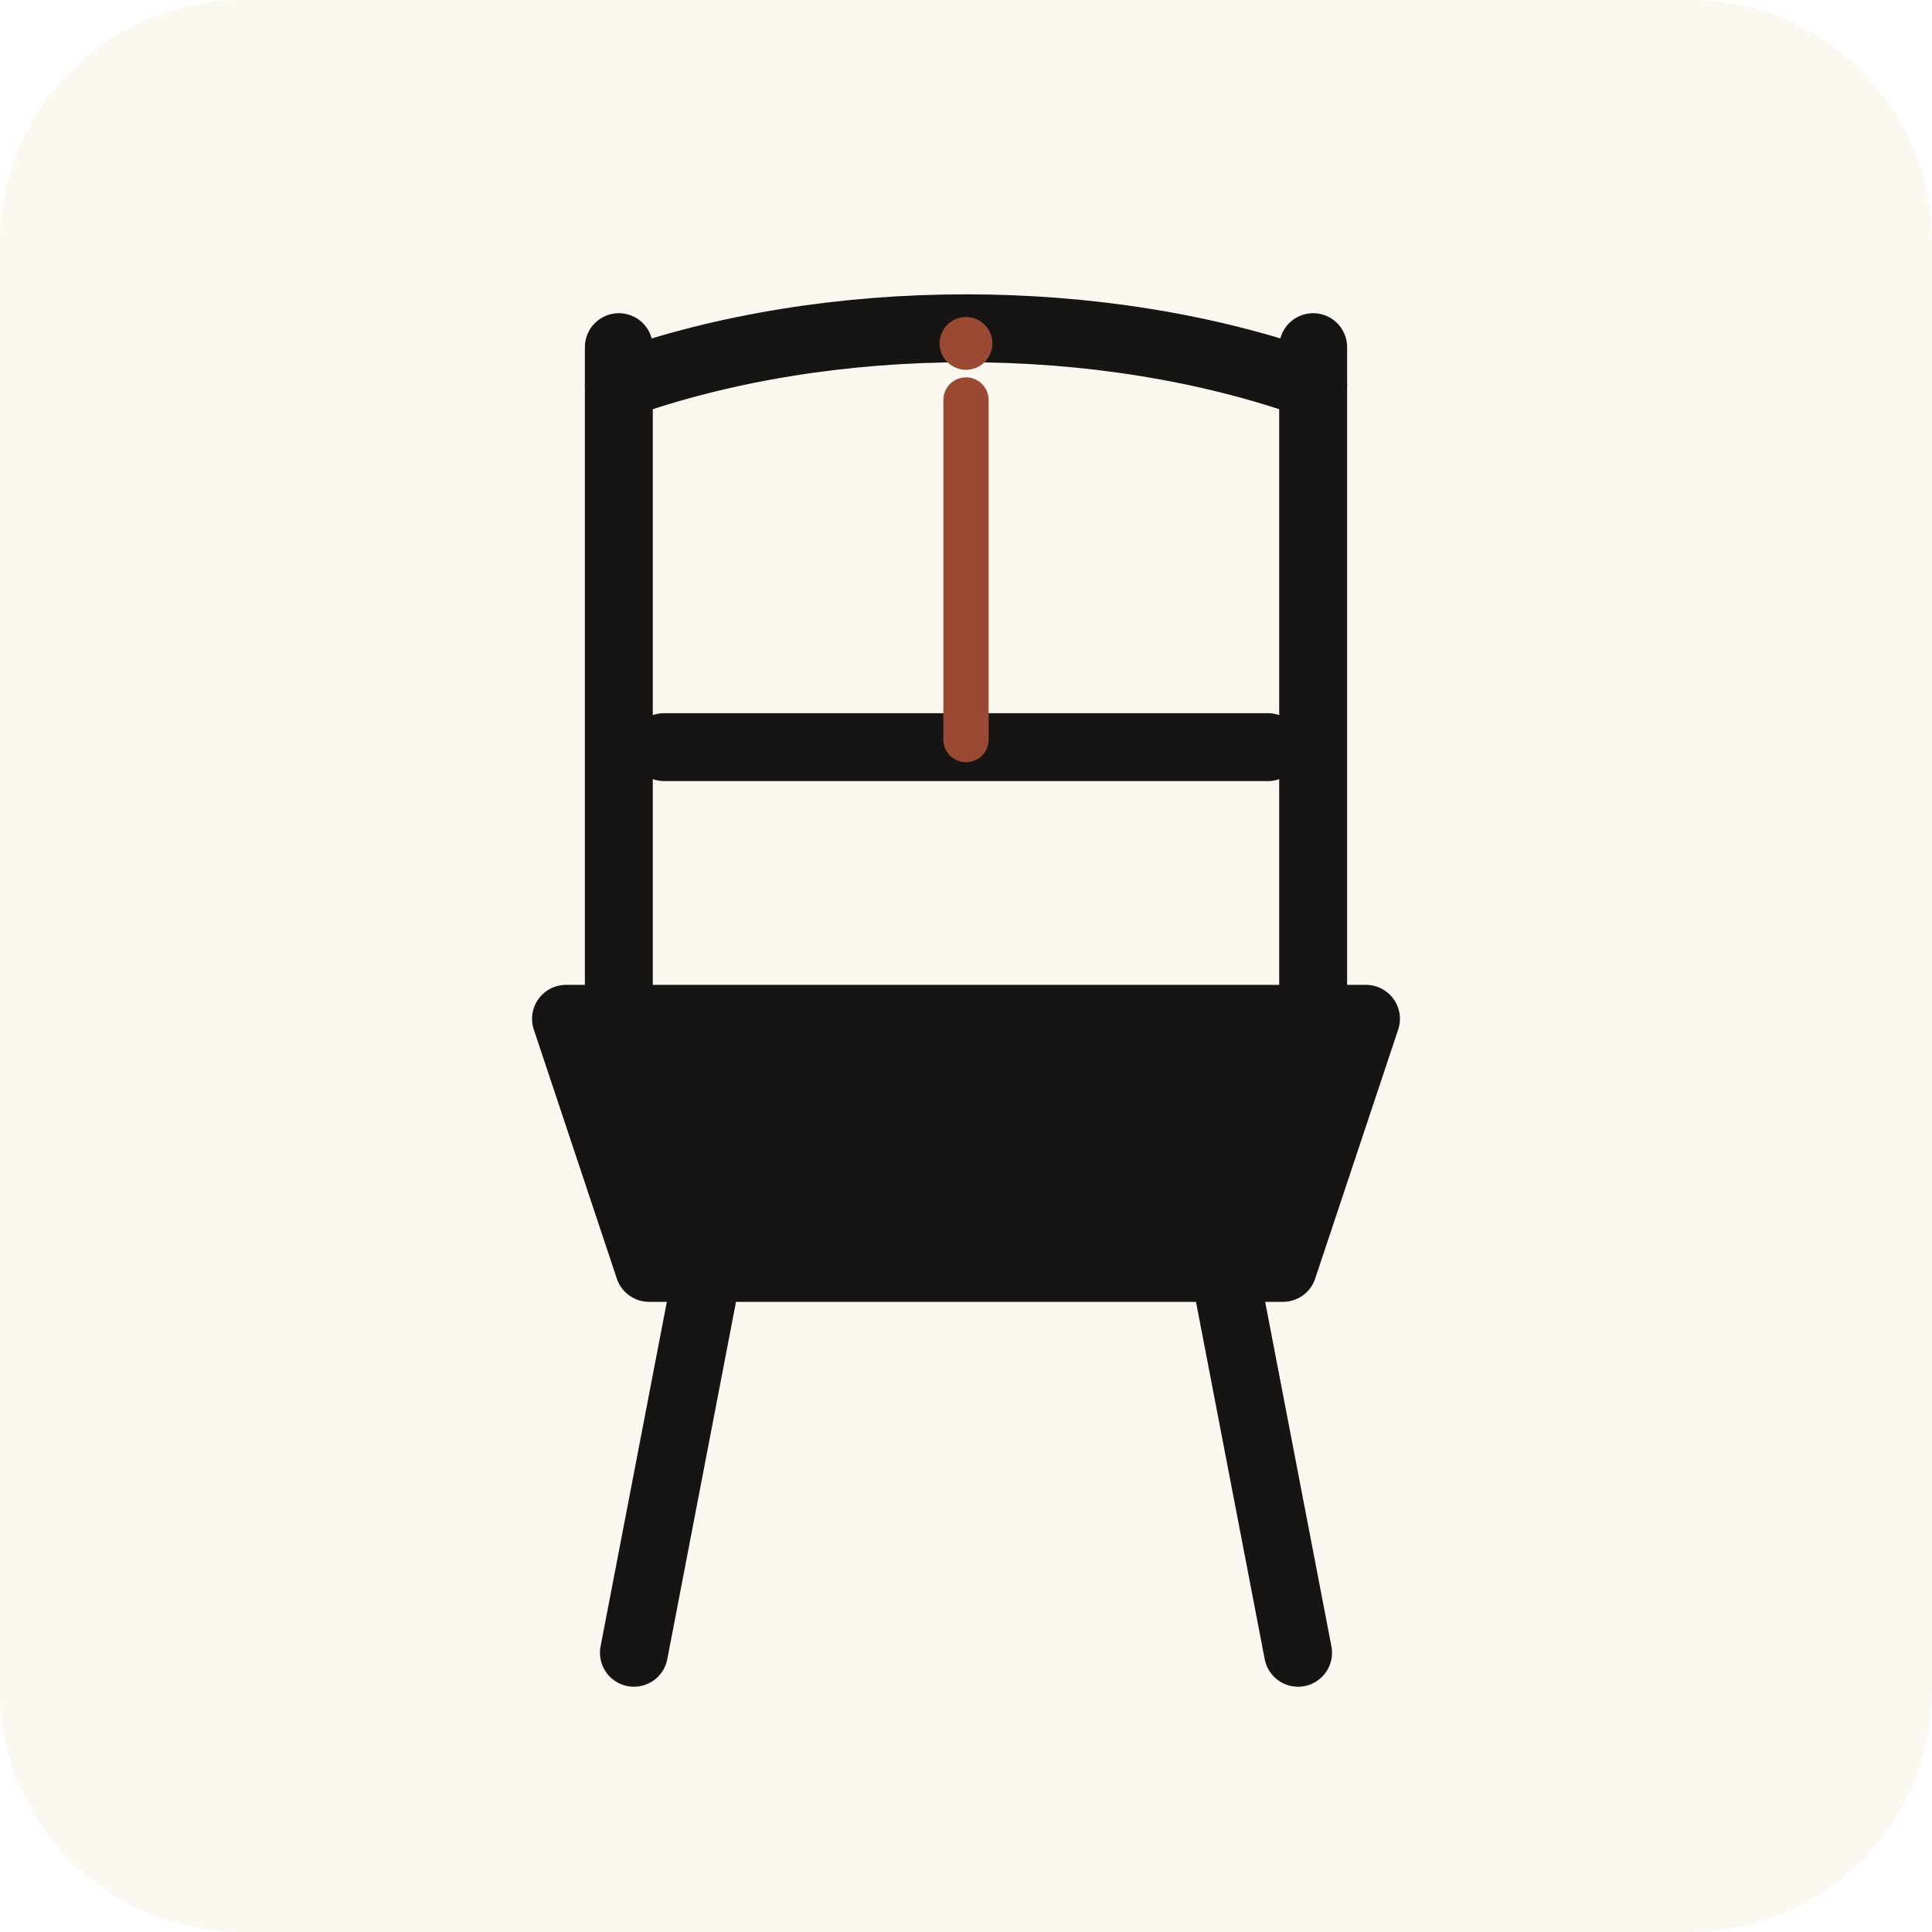
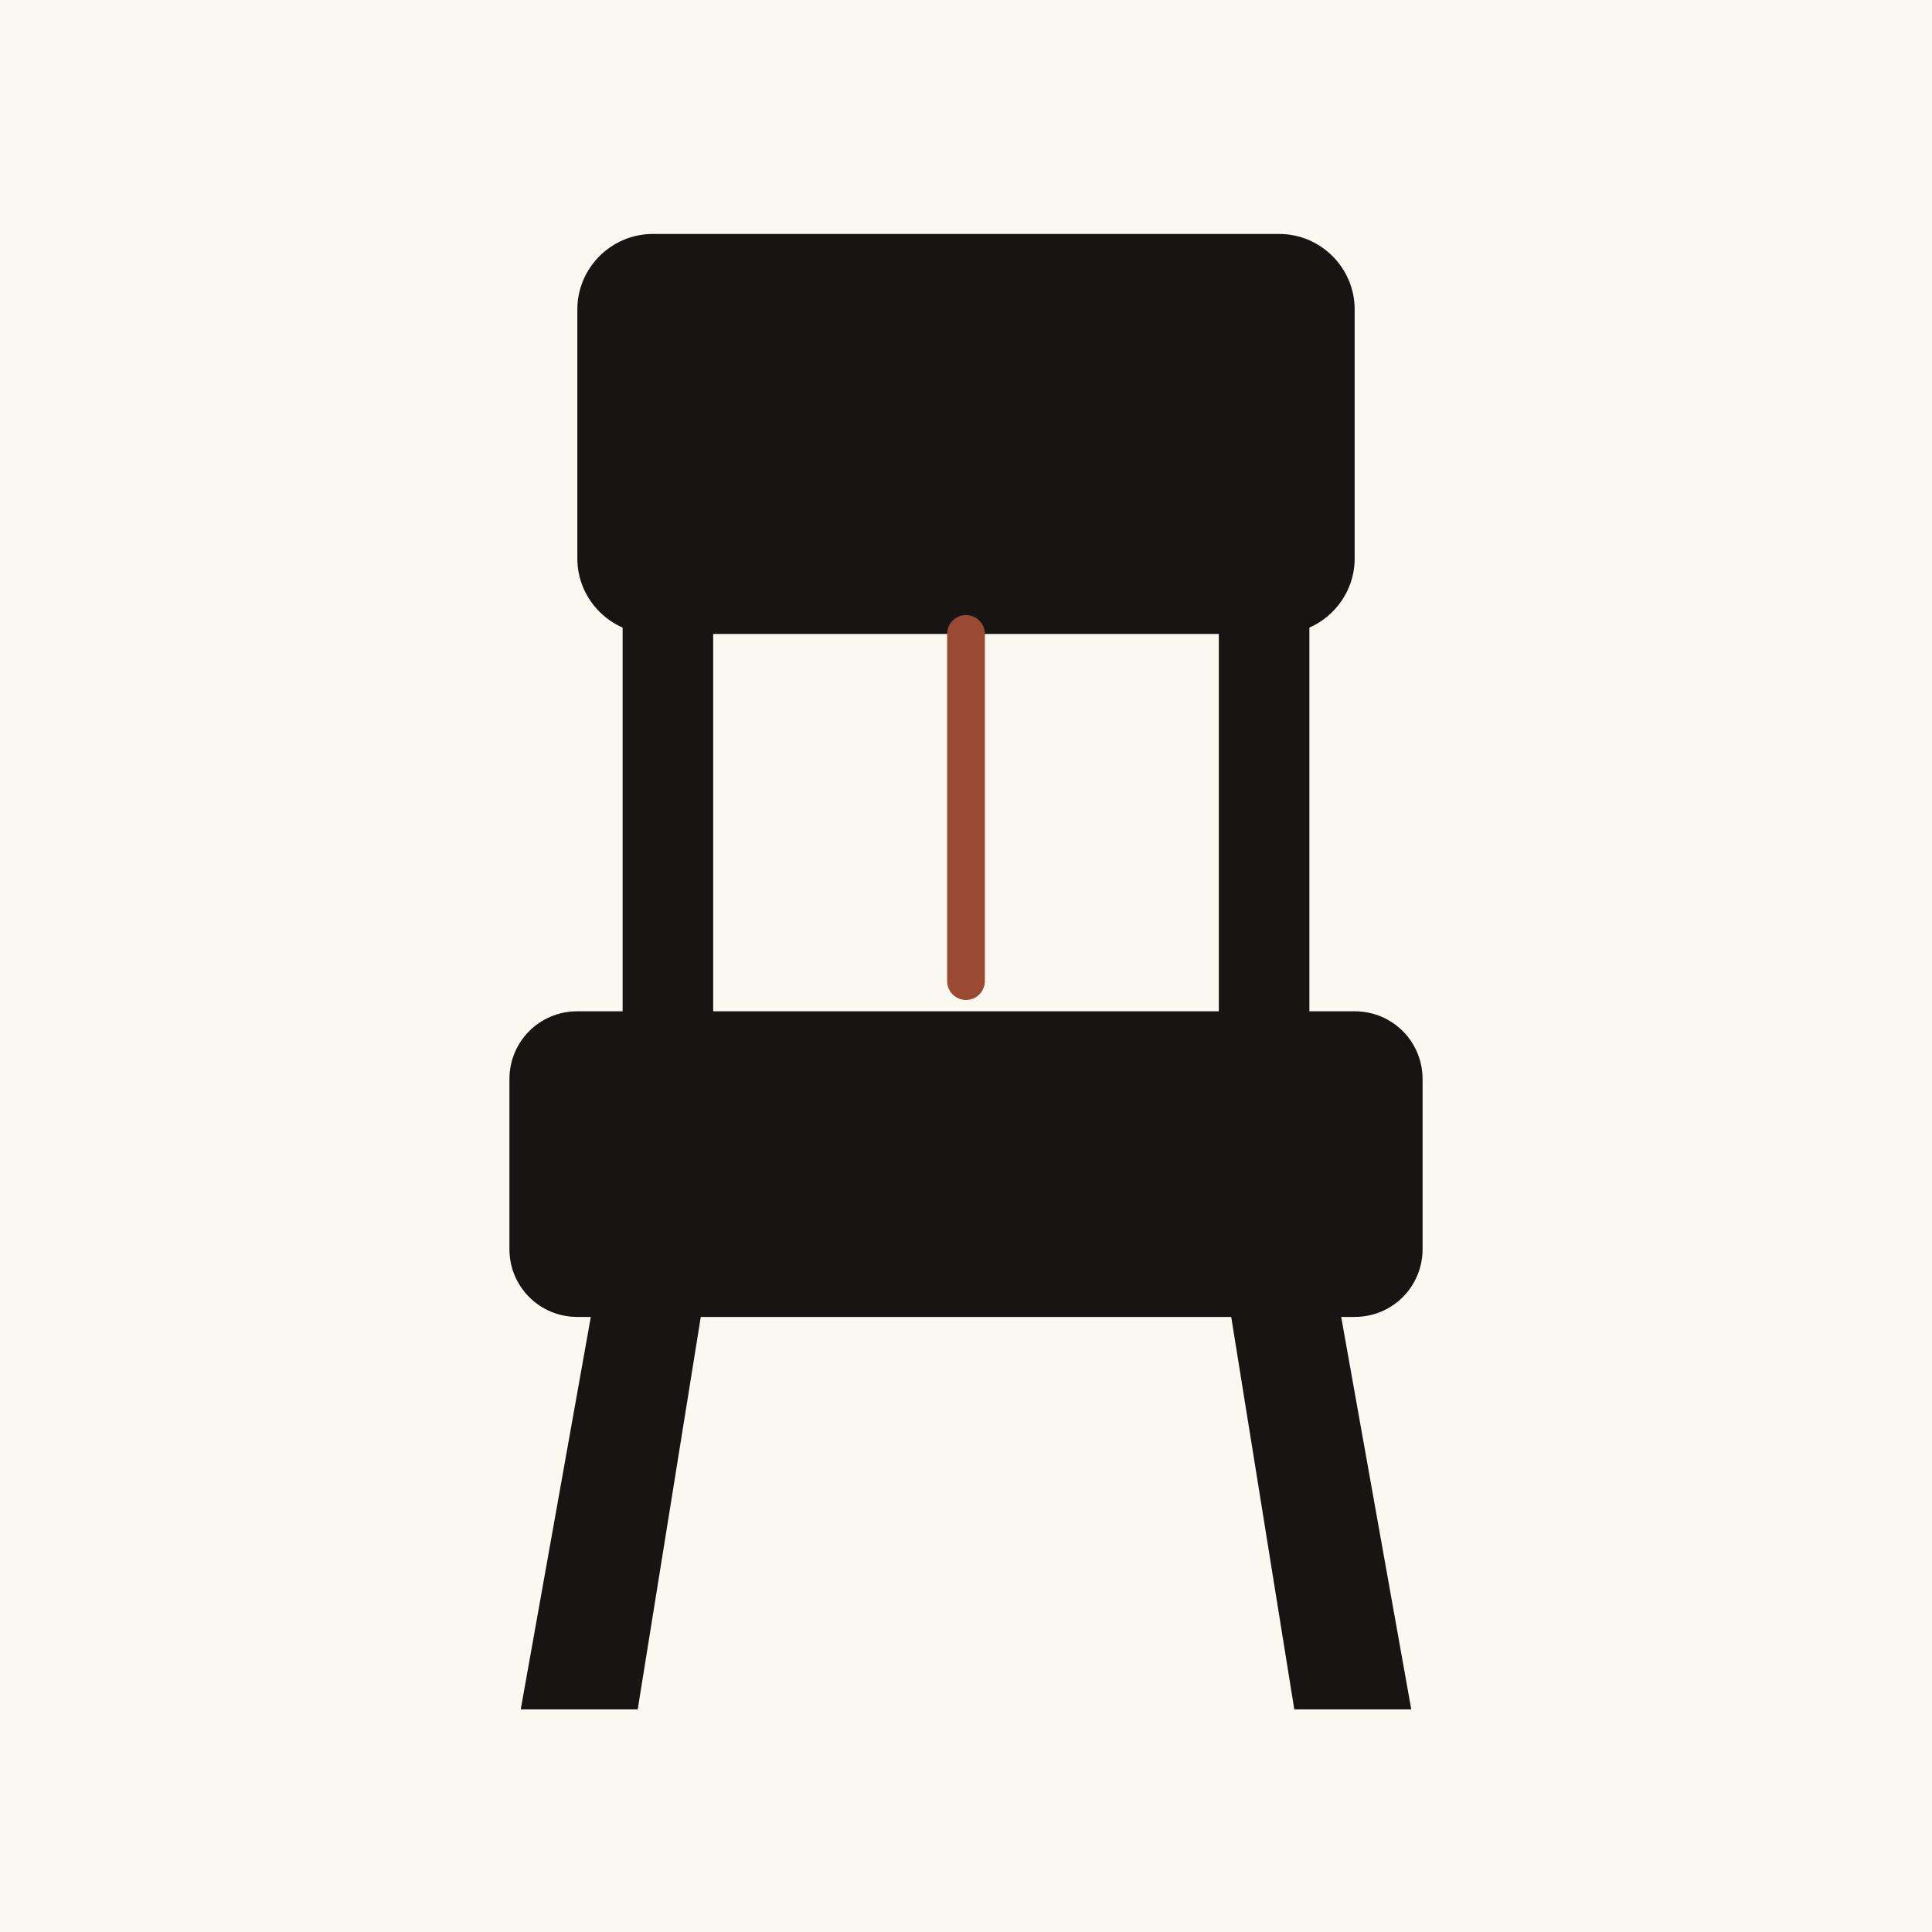
<svg xmlns="http://www.w3.org/2000/svg" width="512" height="512" viewBox="0 0 512 512" fill="none">
-   <rect width="512" height="512" rx="64" fill="#FBF8F2" />
-   <g stroke="#171513" stroke-width="18" stroke-linecap="round" stroke-linejoin="round">
-     <path d="M164 92v176" />
-     <path d="M348 92v176" />
-     <path d="M164 102c56-20 128-20 184 0" />
-     <path d="M176 198h160" />
-     <path d="M150 270h212l-22 66H172l-22-66Z" fill="#171513" />
-     <path d="M188 334l-20 104" />
-     <path d="M324 334l20 104" />
+   <rect width="512" height="512" fill="#FBF8F2" />
+   <g fill="#171513">
+     <path d="M153 82c0-11 9-20 20-20h166c11 0 20 9 20 20v66c0 11-9 20-20 20H173c-11 0-20-9-20-20V82Z" />
+     <rect x="165" y="151" width="24" height="151" rx="8" />
+     <rect x="323" y="151" width="24" height="151" rx="8" />
+     <path d="M135 286c0-10 8-18 18-18h206c10 0 18 8 18 18v45c0 10-8 18-18 18H153c-10 0-18-8-18-18v-45Z" />
+     <path d="M158 341h29l-18 112h-31l20-112Z" />
+     <path d="M325 341h29l20 112h-31l-18-112Z" />
  </g>
-   <path d="M256 106v90" stroke="#9A4A32" stroke-width="12" stroke-linecap="round" />
-   <circle cx="256" cy="91" r="7" fill="#9A4A32" />
+   <path d="M256 168v92" stroke="#9A4A32" stroke-width="10" stroke-linecap="round" />
</svg>
